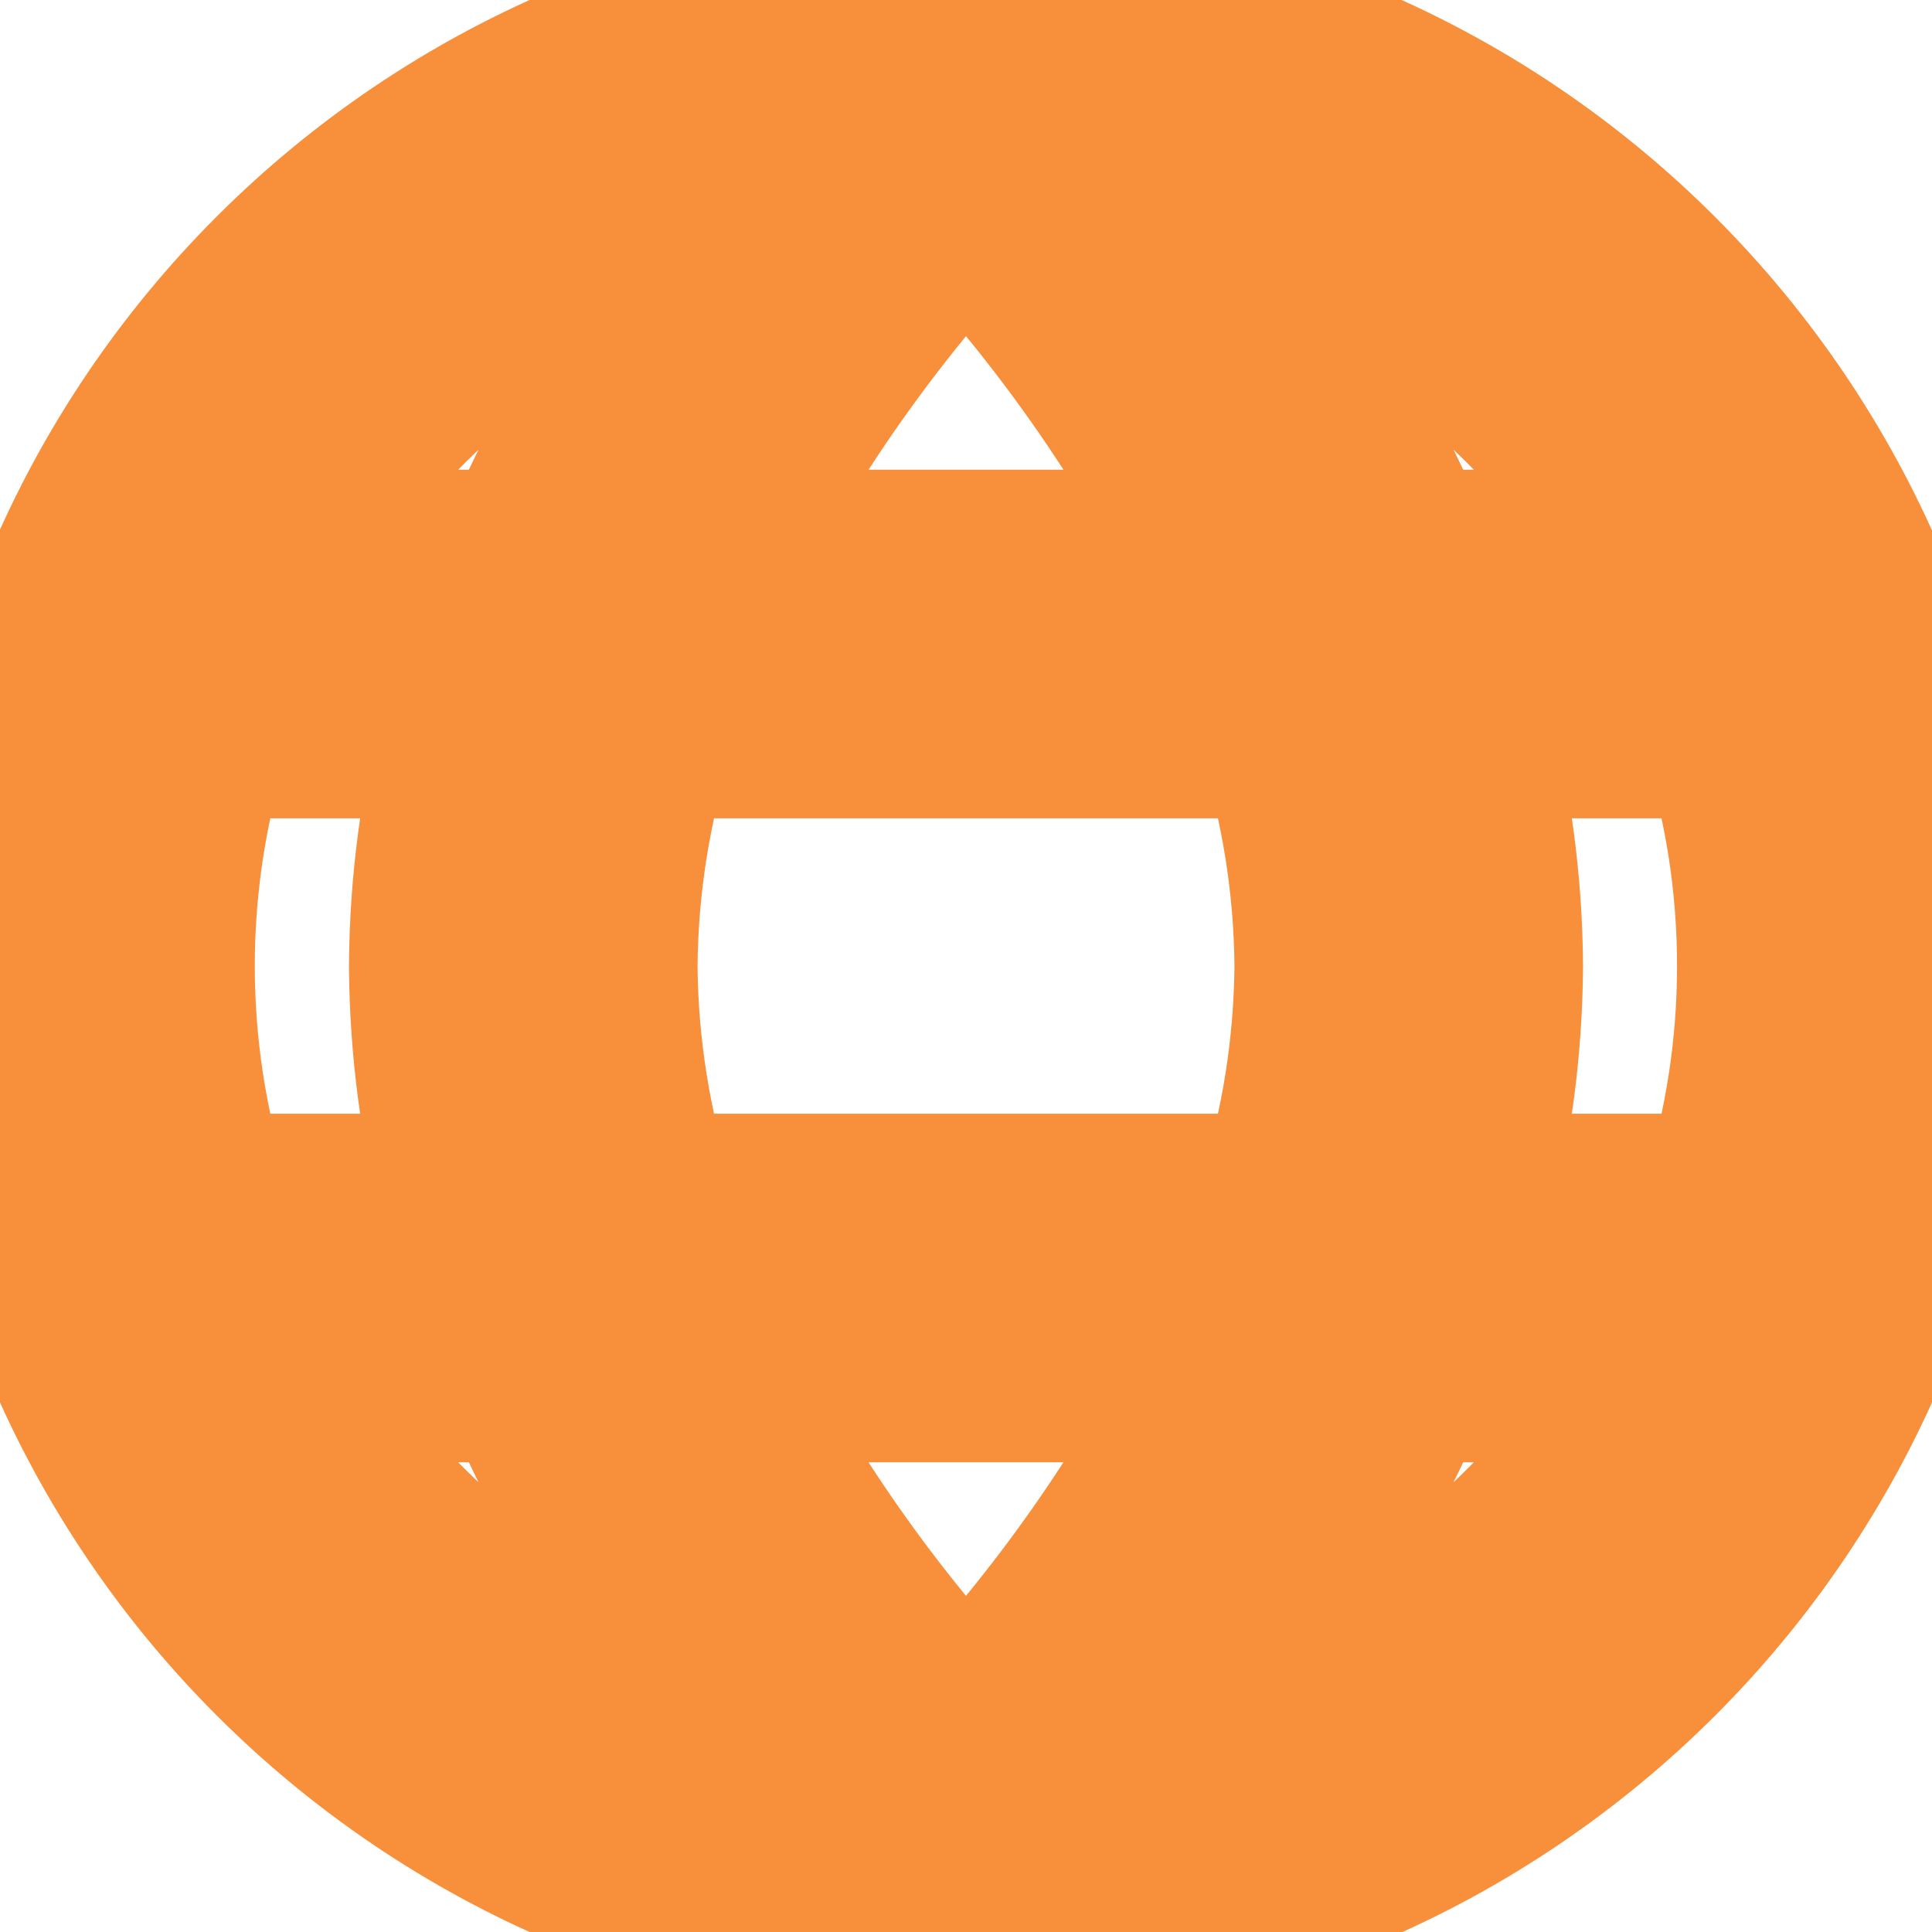
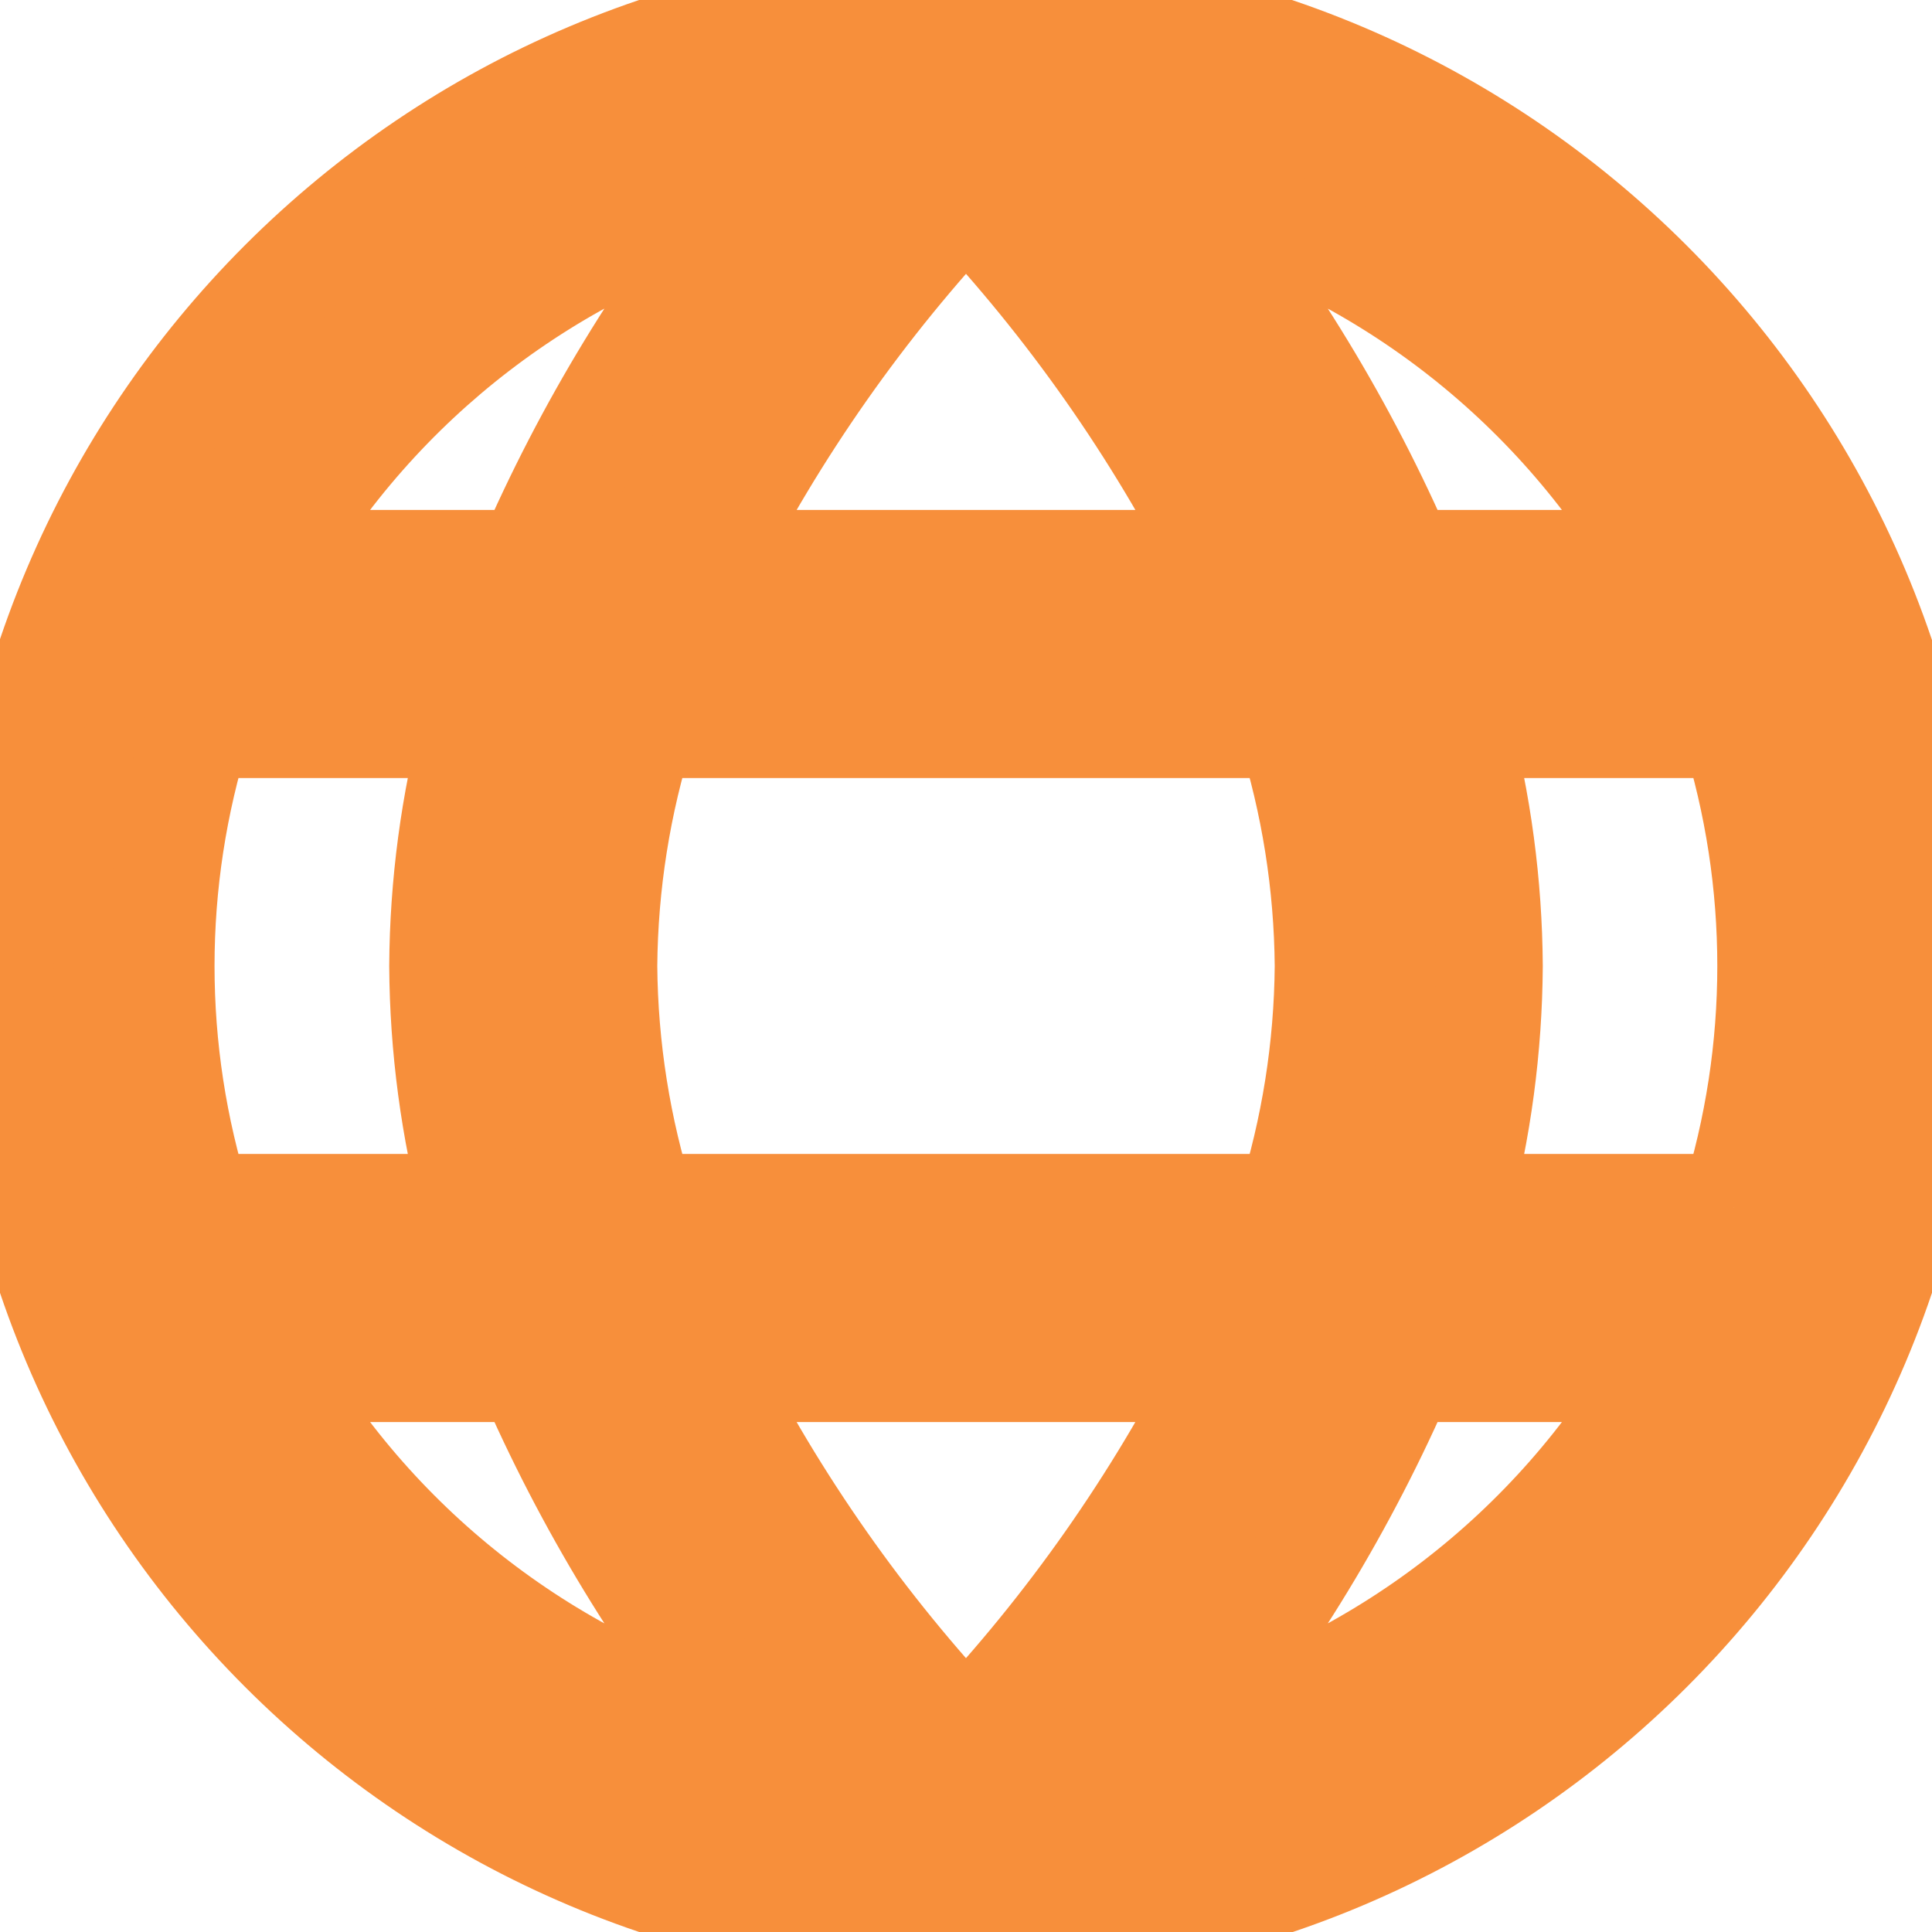
<svg xmlns="http://www.w3.org/2000/svg" viewBox="0 0 24 24" width="512" height="512" style="fill:#F78F3B;">
  <g id="_01_align_center" data-name="01 align center">
-     <path style="stroke:#F78F3B;stroke-width:2.33px;" d="M12,0A12,12,0,1,0,24,12,12.013,12.013,0,0,0,12,0Zm8.647,7H17.426a19.676,19.676,0,0,0-2.821-4.644A10.031,10.031,0,0,1,20.647,7ZM16.5,12a10.211,10.211,0,0,1-.476,3H7.976A10.211,10.211,0,0,1,7.5,12a10.211,10.211,0,0,1,.476-3h8.048A10.211,10.211,0,0,1,16.5,12ZM8.778,17h6.444A19.614,19.614,0,0,1,12,21.588,19.57,19.57,0,0,1,8.778,17Zm0-10A19.614,19.614,0,0,1,12,2.412,19.57,19.57,0,0,1,15.222,7ZM9.4,2.356A19.676,19.676,0,0,0,6.574,7H3.353A10.031,10.031,0,0,1,9.4,2.356ZM2.461,9H5.9a12.016,12.016,0,0,0-.4,3,12.016,12.016,0,0,0,.4,3H2.461a9.992,9.992,0,0,1,0-6Zm.892,8H6.574A19.676,19.676,0,0,0,9.4,21.644,10.031,10.031,0,0,1,3.353,17Zm11.252,4.644A19.676,19.676,0,0,0,17.426,17h3.221A10.031,10.031,0,0,1,14.605,21.644ZM21.539,15H18.1a12.016,12.016,0,0,0,.4-3,12.016,12.016,0,0,0-.4-3h3.437a9.992,9.992,0,0,1,0,6Z" />
+     <path style="stroke:#F78F3B;stroke-width:1.33px;" d="M12,0A12,12,0,1,0,24,12,12.013,12.013,0,0,0,12,0Zm8.647,7H17.426a19.676,19.676,0,0,0-2.821-4.644A10.031,10.031,0,0,1,20.647,7ZM16.5,12a10.211,10.211,0,0,1-.476,3H7.976A10.211,10.211,0,0,1,7.5,12a10.211,10.211,0,0,1,.476-3h8.048A10.211,10.211,0,0,1,16.5,12ZM8.778,17h6.444A19.614,19.614,0,0,1,12,21.588,19.57,19.57,0,0,1,8.778,17Zm0-10A19.614,19.614,0,0,1,12,2.412,19.57,19.57,0,0,1,15.222,7ZM9.4,2.356A19.676,19.676,0,0,0,6.574,7H3.353A10.031,10.031,0,0,1,9.4,2.356ZM2.461,9H5.9a12.016,12.016,0,0,0-.4,3,12.016,12.016,0,0,0,.4,3H2.461a9.992,9.992,0,0,1,0-6Zm.892,8H6.574A19.676,19.676,0,0,0,9.4,21.644,10.031,10.031,0,0,1,3.353,17Zm11.252,4.644A19.676,19.676,0,0,0,17.426,17h3.221A10.031,10.031,0,0,1,14.605,21.644ZM21.539,15H18.1a12.016,12.016,0,0,0,.4-3,12.016,12.016,0,0,0-.4-3h3.437a9.992,9.992,0,0,1,0,6Z" />
  </g>
</svg>
